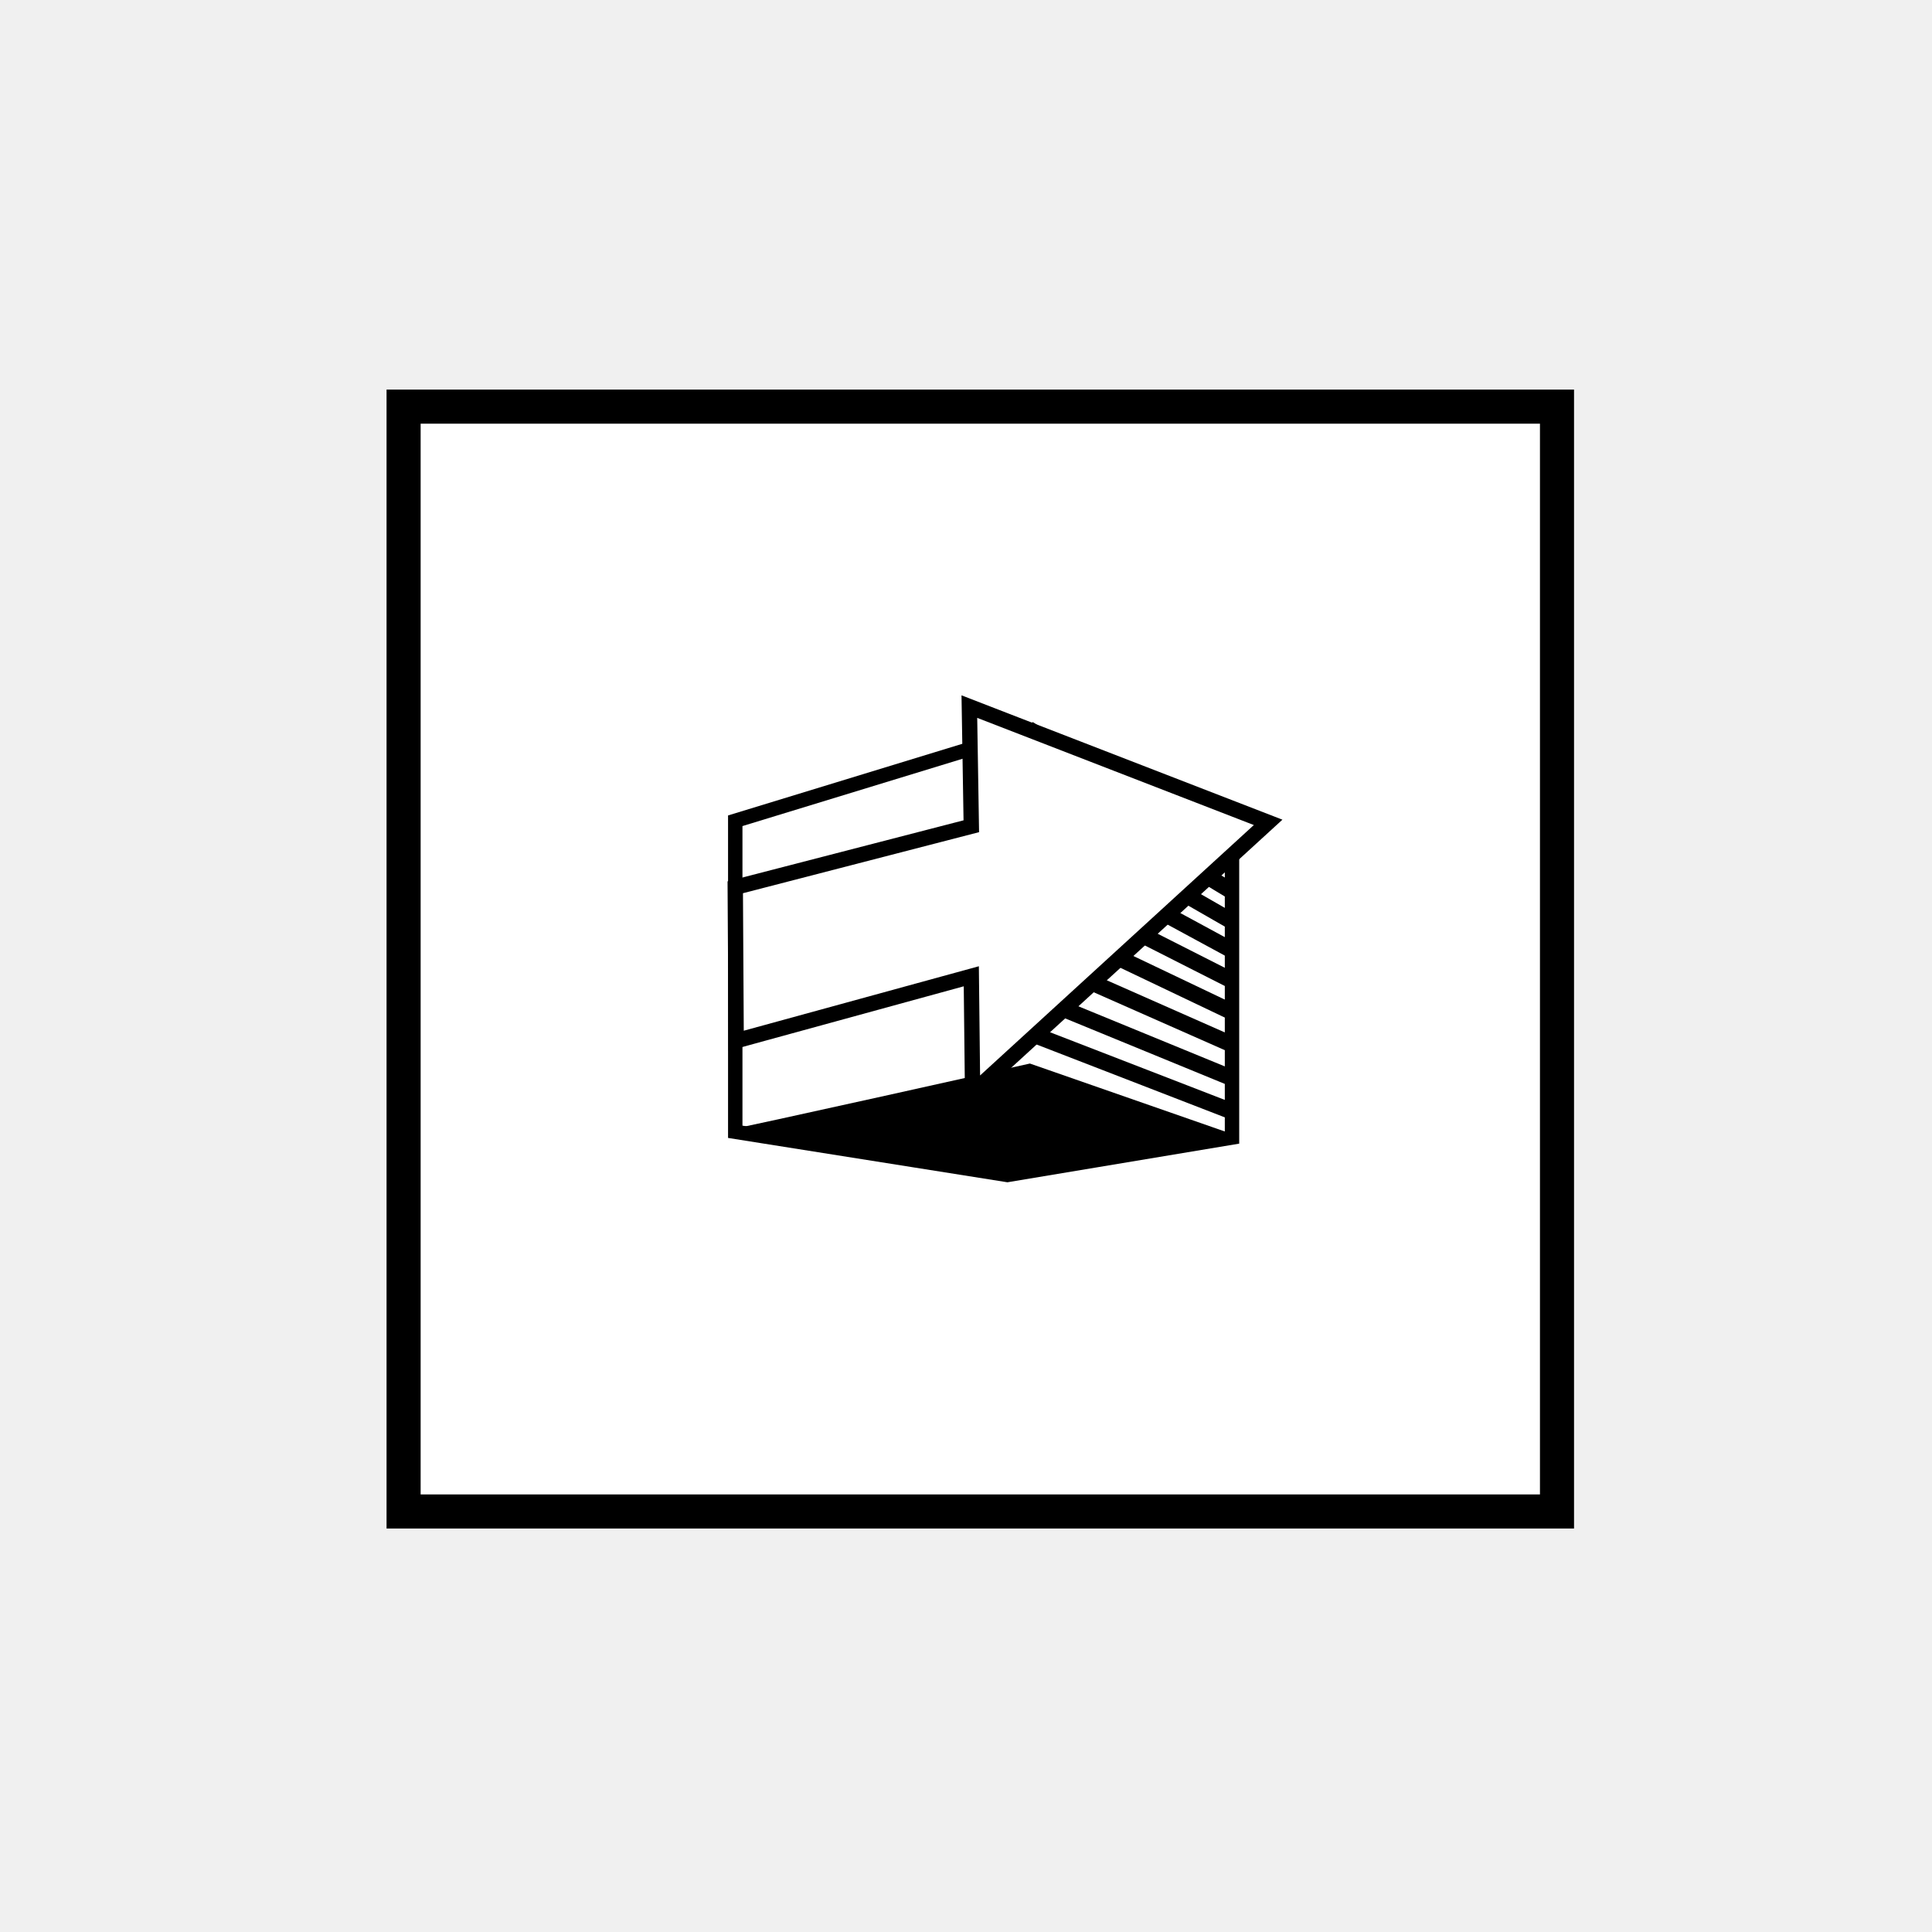
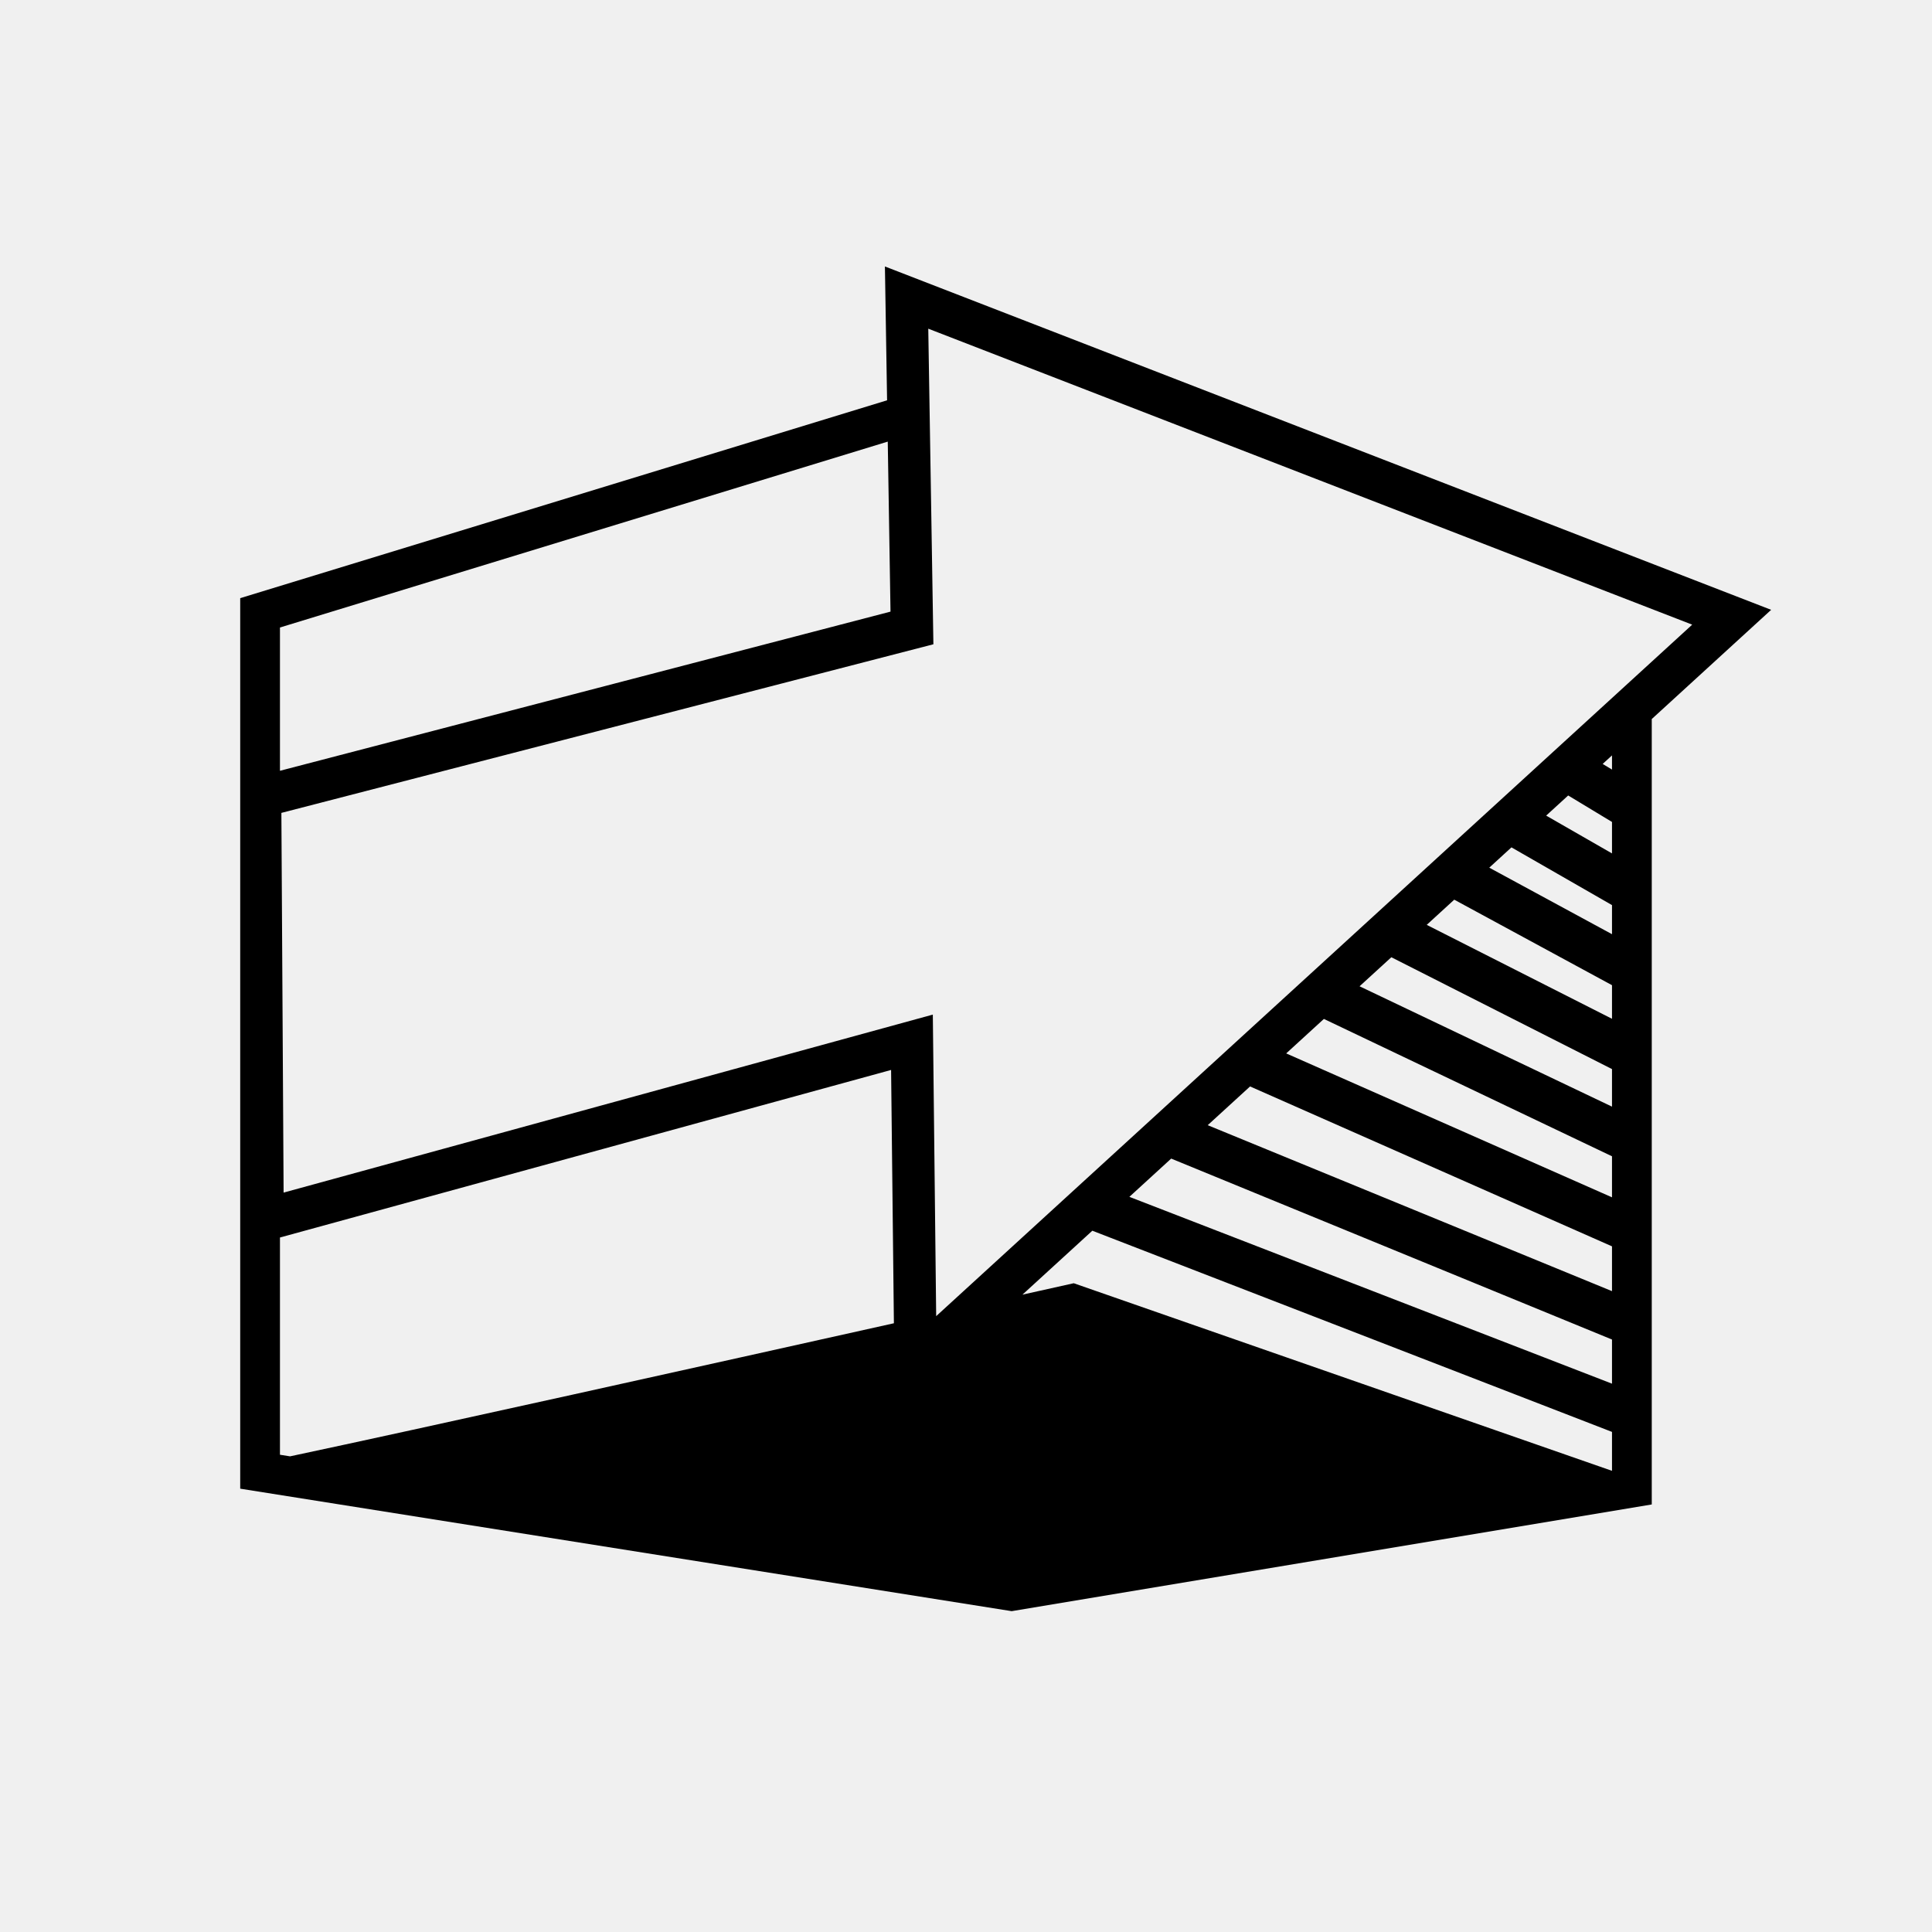
<svg xmlns="http://www.w3.org/2000/svg" width="80mm" height="80mm" viewBox="0 0 283.465 283.465" id="svg38008" version="1.1">
  <defs id="defs38010" />
  <g id="layer1" transform="translate(0,-768.8976)">
-     <rect style="opacity:1;fill:#ffffff;fill-opacity:1;fill-rule:nonzero;stroke:#000000;stroke-width:5;stroke-linecap:square;stroke-linejoin:miter;stroke-miterlimit:4;stroke-dasharray:none;stroke-dashoffset:825.364;stroke-opacity:1" id="rect43285" width="169.228" height="162.102" x="59.216" y="828.56" ry="0" />
-     <g id="g43287" transform="matrix(1.107942,0,0,1.107942,-1021.119,804.4153)">
-       <path style="color:#000000;font-style:normal;font-variant:normal;font-weight:normal;font-stretch:normal;font-size:medium;line-height:normal;font-family:sans-serif;text-indent:0;text-align:start;text-decoration:none;text-decoration-line:none;text-decoration-style:solid;text-decoration-color:#000000;letter-spacing:normal;word-spacing:normal;text-transform:none;direction:ltr;block-progression:tb;writing-mode:lr-tb;baseline-shift:baseline;text-anchor:start;white-space:normal;clip-rule:nonzero;display:inline;overflow:visible;visibility:visible;opacity:1;isolation:auto;mix-blend-mode:normal;color-interpolation:sRGB;color-interpolation-filters:linearRGB;solid-color:#000000;solid-opacity:1;fill:#ffffff;fill-opacity:1;fill-rule:nonzero;stroke:none;stroke-width:1;stroke-linecap:butt;stroke-linejoin:miter;stroke-miterlimit:10;stroke-dasharray:none;stroke-dashoffset:0;stroke-opacity:1;color-rendering:auto;image-rendering:auto;shape-rendering:auto;text-rendering:auto;enable-background:accumulate" d="m 1058.082,65.574 25.704,17.012 0,35.1 -28.795,4.8 -35.081,-5.568 0,-39.67 z" id="path43289" />
+     <g id="g43287" transform="matrix(3.059605,0,0,3.059605,-3079.585,624.3433)">
      <g transform="translate(140.2942,-30.22913)" id="g43291">
-         <path style="color:#000000;font-style:normal;font-variant:normal;font-weight:normal;font-stretch:normal;font-size:medium;line-height:normal;font-family:sans-serif;text-indent:0;text-align:start;text-decoration:none;text-decoration-line:none;text-decoration-style:solid;text-decoration-color:#000000;letter-spacing:normal;word-spacing:normal;text-transform:none;direction:ltr;block-progression:tb;writing-mode:lr-tb;baseline-shift:baseline;text-anchor:start;white-space:normal;clip-rule:nonzero;display:inline;overflow:visible;visibility:visible;opacity:1;isolation:auto;mix-blend-mode:normal;color-interpolation:sRGB;color-interpolation-filters:linearRGB;solid-color:#000000;solid-opacity:1;fill:#000000;fill-opacity:1;fill-rule:nonzero;stroke:none;stroke-width:1;stroke-linecap:butt;stroke-linejoin:miter;stroke-miterlimit:10;stroke-dasharray:none;stroke-dashoffset:0;stroke-opacity:1;color-rendering:auto;image-rendering:auto;shape-rendering:auto;text-rendering:auto;enable-background:accumulate" d="m 918.14,93.806 -0.432,0.134 -39.953,12.219 0,42.705 36.996,5.873 30.695,-5.117 0,-37.741 -27.305,-18.073 z m -0.305,2.086 25.704,17.012 0,35.1 -28.795,4.8 -35.081,-5.568 0,-39.67 38.172,-11.675 z" id="path43293" />
-         <path style="opacity:1;fill:#000000;fill-opacity:1;fill-rule:nonzero;stroke:none;stroke-width:3;stroke-linecap:butt;stroke-linejoin:miter;stroke-miterlimit:10;stroke-dasharray:none;stroke-dashoffset:825.364;stroke-opacity:1" d="m 877.856,147.773 c 0.66,0 39.871,-8.761 39.871,-8.761 l 27.31,9.518 -31.387,5.181 z" id="path43295" />
-         <path style="color:#000000;font-style:normal;font-variant:normal;font-weight:normal;font-stretch:normal;font-size:medium;line-height:normal;font-family:sans-serif;text-indent:0;text-align:start;text-decoration:none;text-decoration-line:none;text-decoration-style:solid;text-decoration-color:#000000;letter-spacing:normal;word-spacing:normal;text-transform:none;direction:ltr;block-progression:tb;writing-mode:lr-tb;baseline-shift:baseline;text-anchor:start;white-space:normal;clip-rule:nonzero;display:inline;overflow:visible;visibility:visible;opacity:1;isolation:auto;mix-blend-mode:normal;color-interpolation:sRGB;color-interpolation-filters:linearRGB;solid-color:#000000;solid-opacity:1;fill:#000000;fill-opacity:1;fill-rule:nonzero;stroke:none;stroke-width:2.15;stroke-linecap:butt;stroke-linejoin:miter;stroke-miterlimit:10;stroke-dasharray:none;stroke-dashoffset:825.364;stroke-opacity:1;color-rendering:auto;image-rendering:auto;shape-rendering:auto;text-rendering:auto;enable-background:accumulate" d="m 917.773,98.807 0,2.514 26.016,15.723 0,-2.512 z" id="path43297" />
-         <path style="color:#000000;font-style:normal;font-variant:normal;font-weight:normal;font-stretch:normal;font-size:medium;line-height:normal;font-family:sans-serif;text-indent:0;text-align:start;text-decoration:none;text-decoration-line:none;text-decoration-style:solid;text-decoration-color:#000000;letter-spacing:normal;word-spacing:normal;text-transform:none;direction:ltr;block-progression:tb;writing-mode:lr-tb;baseline-shift:baseline;text-anchor:start;white-space:normal;clip-rule:nonzero;display:inline;overflow:visible;visibility:visible;opacity:1;isolation:auto;mix-blend-mode:normal;color-interpolation:sRGB;color-interpolation-filters:linearRGB;solid-color:#000000;solid-opacity:1;fill:#000000;fill-opacity:1;fill-rule:nonzero;stroke:none;stroke-width:2.15;stroke-linecap:butt;stroke-linejoin:miter;stroke-miterlimit:10;stroke-dasharray:none;stroke-dashoffset:825.364;stroke-opacity:1;color-rendering:auto;image-rendering:auto;shape-rendering:auto;text-rendering:auto;enable-background:accumulate" d="m 917.773,133.854 0,2.312 26.887,10.409 0,-2.312 z" id="path43299" />
-         <path style="color:#000000;font-style:normal;font-variant:normal;font-weight:normal;font-stretch:normal;font-size:medium;line-height:normal;font-family:sans-serif;text-indent:0;text-align:start;text-decoration:none;text-decoration-line:none;text-decoration-style:solid;text-decoration-color:#000000;letter-spacing:normal;word-spacing:normal;text-transform:none;direction:ltr;block-progression:tb;writing-mode:lr-tb;baseline-shift:baseline;text-anchor:start;white-space:normal;clip-rule:nonzero;display:inline;overflow:visible;visibility:visible;opacity:1;isolation:auto;mix-blend-mode:normal;color-interpolation:sRGB;color-interpolation-filters:linearRGB;solid-color:#000000;solid-opacity:1;fill:#000000;fill-opacity:1;fill-rule:nonzero;stroke:none;stroke-width:2.15;stroke-linecap:butt;stroke-linejoin:miter;stroke-miterlimit:10;stroke-dasharray:none;stroke-dashoffset:825.364;stroke-opacity:1;color-rendering:auto;image-rendering:auto;shape-rendering:auto;text-rendering:auto;enable-background:accumulate" d="m 917.773,103.609 0,2.479 26.402,15.156 0,-2.479 z" id="path43301" />
-         <path style="color:#000000;font-style:normal;font-variant:normal;font-weight:normal;font-stretch:normal;font-size:medium;line-height:normal;font-family:sans-serif;text-indent:0;text-align:start;text-decoration:none;text-decoration-line:none;text-decoration-style:solid;text-decoration-color:#000000;letter-spacing:normal;word-spacing:normal;text-transform:none;direction:ltr;block-progression:tb;writing-mode:lr-tb;baseline-shift:baseline;text-anchor:start;white-space:normal;clip-rule:nonzero;display:inline;overflow:visible;visibility:visible;opacity:1;isolation:auto;mix-blend-mode:normal;color-interpolation:sRGB;color-interpolation-filters:linearRGB;solid-color:#000000;solid-opacity:1;fill:#000000;fill-opacity:1;fill-rule:nonzero;stroke:none;stroke-width:2.15;stroke-linecap:butt;stroke-linejoin:miter;stroke-miterlimit:10;stroke-dasharray:none;stroke-dashoffset:825.364;stroke-opacity:1;color-rendering:auto;image-rendering:auto;shape-rendering:auto;text-rendering:auto;enable-background:accumulate" d="m 917.773,108.309 0,2.445 26.596,14.416 0,-2.445 z" id="path43303" />
-         <path style="color:#000000;font-style:normal;font-variant:normal;font-weight:normal;font-stretch:normal;font-size:medium;line-height:normal;font-family:sans-serif;text-indent:0;text-align:start;text-decoration:none;text-decoration-line:none;text-decoration-style:solid;text-decoration-color:#000000;letter-spacing:normal;word-spacing:normal;text-transform:none;direction:ltr;block-progression:tb;writing-mode:lr-tb;baseline-shift:baseline;text-anchor:start;white-space:normal;clip-rule:nonzero;display:inline;overflow:visible;visibility:visible;opacity:1;isolation:auto;mix-blend-mode:normal;color-interpolation:sRGB;color-interpolation-filters:linearRGB;solid-color:#000000;solid-opacity:1;fill:#000000;fill-opacity:1;fill-rule:nonzero;stroke:none;stroke-width:2.15;stroke-linecap:butt;stroke-linejoin:miter;stroke-miterlimit:10;stroke-dasharray:none;stroke-dashoffset:825.364;stroke-opacity:1;color-rendering:auto;image-rendering:auto;shape-rendering:auto;text-rendering:auto;enable-background:accumulate" d="m 917.773,113.27 0,2.412 26.5,13.434 0,-2.412 z" id="path43305" />
-         <path style="color:#000000;font-style:normal;font-variant:normal;font-weight:normal;font-stretch:normal;font-size:medium;line-height:normal;font-family:sans-serif;text-indent:0;text-align:start;text-decoration:none;text-decoration-line:none;text-decoration-style:solid;text-decoration-color:#000000;letter-spacing:normal;word-spacing:normal;text-transform:none;direction:ltr;block-progression:tb;writing-mode:lr-tb;baseline-shift:baseline;text-anchor:start;white-space:normal;clip-rule:nonzero;display:inline;overflow:visible;visibility:visible;opacity:1;isolation:auto;mix-blend-mode:normal;color-interpolation:sRGB;color-interpolation-filters:linearRGB;solid-color:#000000;solid-opacity:1;fill:#000000;fill-opacity:1;fill-rule:nonzero;stroke:none;stroke-width:2.15;stroke-linecap:butt;stroke-linejoin:miter;stroke-miterlimit:10;stroke-dasharray:none;stroke-dashoffset:825.364;stroke-opacity:1;color-rendering:auto;image-rendering:auto;shape-rendering:auto;text-rendering:auto;enable-background:accumulate" d="m 917.773,118.26 0,2.381 26.693,12.727 0,-2.381 z" id="path43307" />
-         <path style="color:#000000;font-style:normal;font-variant:normal;font-weight:normal;font-stretch:normal;font-size:medium;line-height:normal;font-family:sans-serif;text-indent:0;text-align:start;text-decoration:none;text-decoration-line:none;text-decoration-style:solid;text-decoration-color:#000000;letter-spacing:normal;word-spacing:normal;text-transform:none;direction:ltr;block-progression:tb;writing-mode:lr-tb;baseline-shift:baseline;text-anchor:start;white-space:normal;clip-rule:nonzero;display:inline;overflow:visible;visibility:visible;opacity:1;isolation:auto;mix-blend-mode:normal;color-interpolation:sRGB;color-interpolation-filters:linearRGB;solid-color:#000000;solid-opacity:1;fill:#000000;fill-opacity:1;fill-rule:nonzero;stroke:none;stroke-width:2.15;stroke-linecap:butt;stroke-linejoin:miter;stroke-miterlimit:10;stroke-dasharray:none;stroke-dashoffset:825.364;stroke-opacity:1;color-rendering:auto;image-rendering:auto;shape-rendering:auto;text-rendering:auto;enable-background:accumulate" d="m 917.773,123.51 0,2.35 26.596,11.75 0,-2.352 z" id="path43309" />
-         <path style="color:#000000;font-style:normal;font-variant:normal;font-weight:normal;font-stretch:normal;font-size:medium;line-height:normal;font-family:sans-serif;text-indent:0;text-align:start;text-decoration:none;text-decoration-line:none;text-decoration-style:solid;text-decoration-color:#000000;letter-spacing:normal;word-spacing:normal;text-transform:none;direction:ltr;block-progression:tb;writing-mode:lr-tb;baseline-shift:baseline;text-anchor:start;white-space:normal;clip-rule:nonzero;display:inline;overflow:visible;visibility:visible;opacity:1;isolation:auto;mix-blend-mode:normal;color-interpolation:sRGB;color-interpolation-filters:linearRGB;solid-color:#000000;solid-opacity:1;fill:#000000;fill-opacity:1;fill-rule:nonzero;stroke:none;stroke-width:2.15;stroke-linecap:butt;stroke-linejoin:miter;stroke-miterlimit:10;stroke-dasharray:none;stroke-dashoffset:825.364;stroke-opacity:1;color-rendering:auto;image-rendering:auto;shape-rendering:auto;text-rendering:auto;enable-background:accumulate" d="m 917.773,128.815 0,2.32 26.791,10.997 0,-2.32 z" id="path43311" />
+         <path style="color:#000000;font-style:normal;font-variant:normal;font-weight:normal;font-stretch:normal;font-size:medium;line-height:normal;font-family:sans-serif;text-indent:0;text-align:start;text-decoration:none;text-decoration-line:none;text-decoration-style:solid;text-decoration-color:#000000;letter-spacing:normal;word-spacing:normal;text-transform:none;direction:ltr;block-progression:tb;writing-mode:lr-tb;baseline-shift:baseline;text-anchor:start;white-space:normal;clip-rule:nonzero;display:inline;overflow:visible;visibility:visible;opacity:1;isolation:auto;mix-blend-mode:normal;color-interpolation:sRGB;color-interpolation-filters:linearRGB;solid-color:#000000;solid-opacity:1;fill:#000000;fill-opacity:1;fill-rule:nonzero;stroke:none;stroke-width:1;stroke-linecap:butt;stroke-linejoin:miter;stroke-miterlimit:10;stroke-dasharray:none;stroke-dashoffset:0;stroke-opacity:1;color-rendering:auto;image-rendering:auto;shape-rendering:auto;text-rendering:auto;enable-background:accumulate" d="M 129.836 39.096 L 130.154 58.732 L 35.244 87.762 L 35.244 218.42 L 148.436 236.391 L 242.348 220.734 L 242.348 105.498 L 259.865 89.475 L 129.836 39.096 z M 136.197 48.225 L 248.281 91.65 L 137.357 193.107 L 136.865 148.863 L 41.611 174.979 L 41.285 119.268 L 136.949 94.529 L 136.197 48.225 z M 130.252 64.793 L 130.656 89.738 L 41.076 113.09 L 41.076 92.068 L 130.252 64.793 z M 236.514 110.834 L 236.514 112.912 L 235.145 112.086 L 236.514 110.834 z M 230.086 116.713 L 236.514 120.598 L 236.514 125.213 L 226.854 119.668 L 230.086 116.713 z M 221.762 124.326 L 236.514 132.797 L 236.514 137.066 L 218.506 127.305 L 221.762 124.326 z M 213.369 132.002 L 236.514 144.549 L 236.514 149.477 L 209.33 135.697 L 213.369 132.002 z M 204.139 140.447 L 236.514 156.857 L 236.514 162.367 L 199.477 144.709 L 204.139 140.447 z M 194.242 149.498 L 236.514 169.652 L 236.514 175.672 L 188.713 154.557 L 194.242 149.498 z M 130.742 156.984 L 131.154 194.15 C 104.805 200.023 61.329 209.695 42.557 213.676 L 41.076 213.441 L 41.076 181.568 L 130.742 156.984 z M 183.412 159.404 L 236.514 182.865 L 236.514 189.438 L 177.197 165.088 L 183.412 159.404 z M 171.838 169.99 L 236.514 196.537 L 236.514 203.014 L 165.703 175.602 L 171.838 169.99 z M 160.268 180.572 L 236.514 210.09 L 236.514 215.789 L 236.492 215.793 L 157.541 188.277 C 157.541 188.277 153.337 189.213 150.012 189.953 L 160.268 180.572 z " transform="matrix(0.3268395,0,0,0.3268395,866.2361,77.47521)" id="path43293" />
      </g>
    </g>
-     <path style="opacity:1;fill:#ffffff;fill-opacity:1;fill-rule:nonzero;stroke:#000000;stroke-width:2.25;stroke-linecap:square;stroke-linejoin:miter;stroke-miterlimit:4;stroke-dasharray:none;stroke-dashoffset:825.364;stroke-opacity:1" d="m 107.878,899.081 34.633,-8.956 -0.285,-17.554 43.837,16.984 -43.362,39.662 -0.19,-17.079 -34.501,9.459 z" id="path43313" />
  </g>
</svg>
